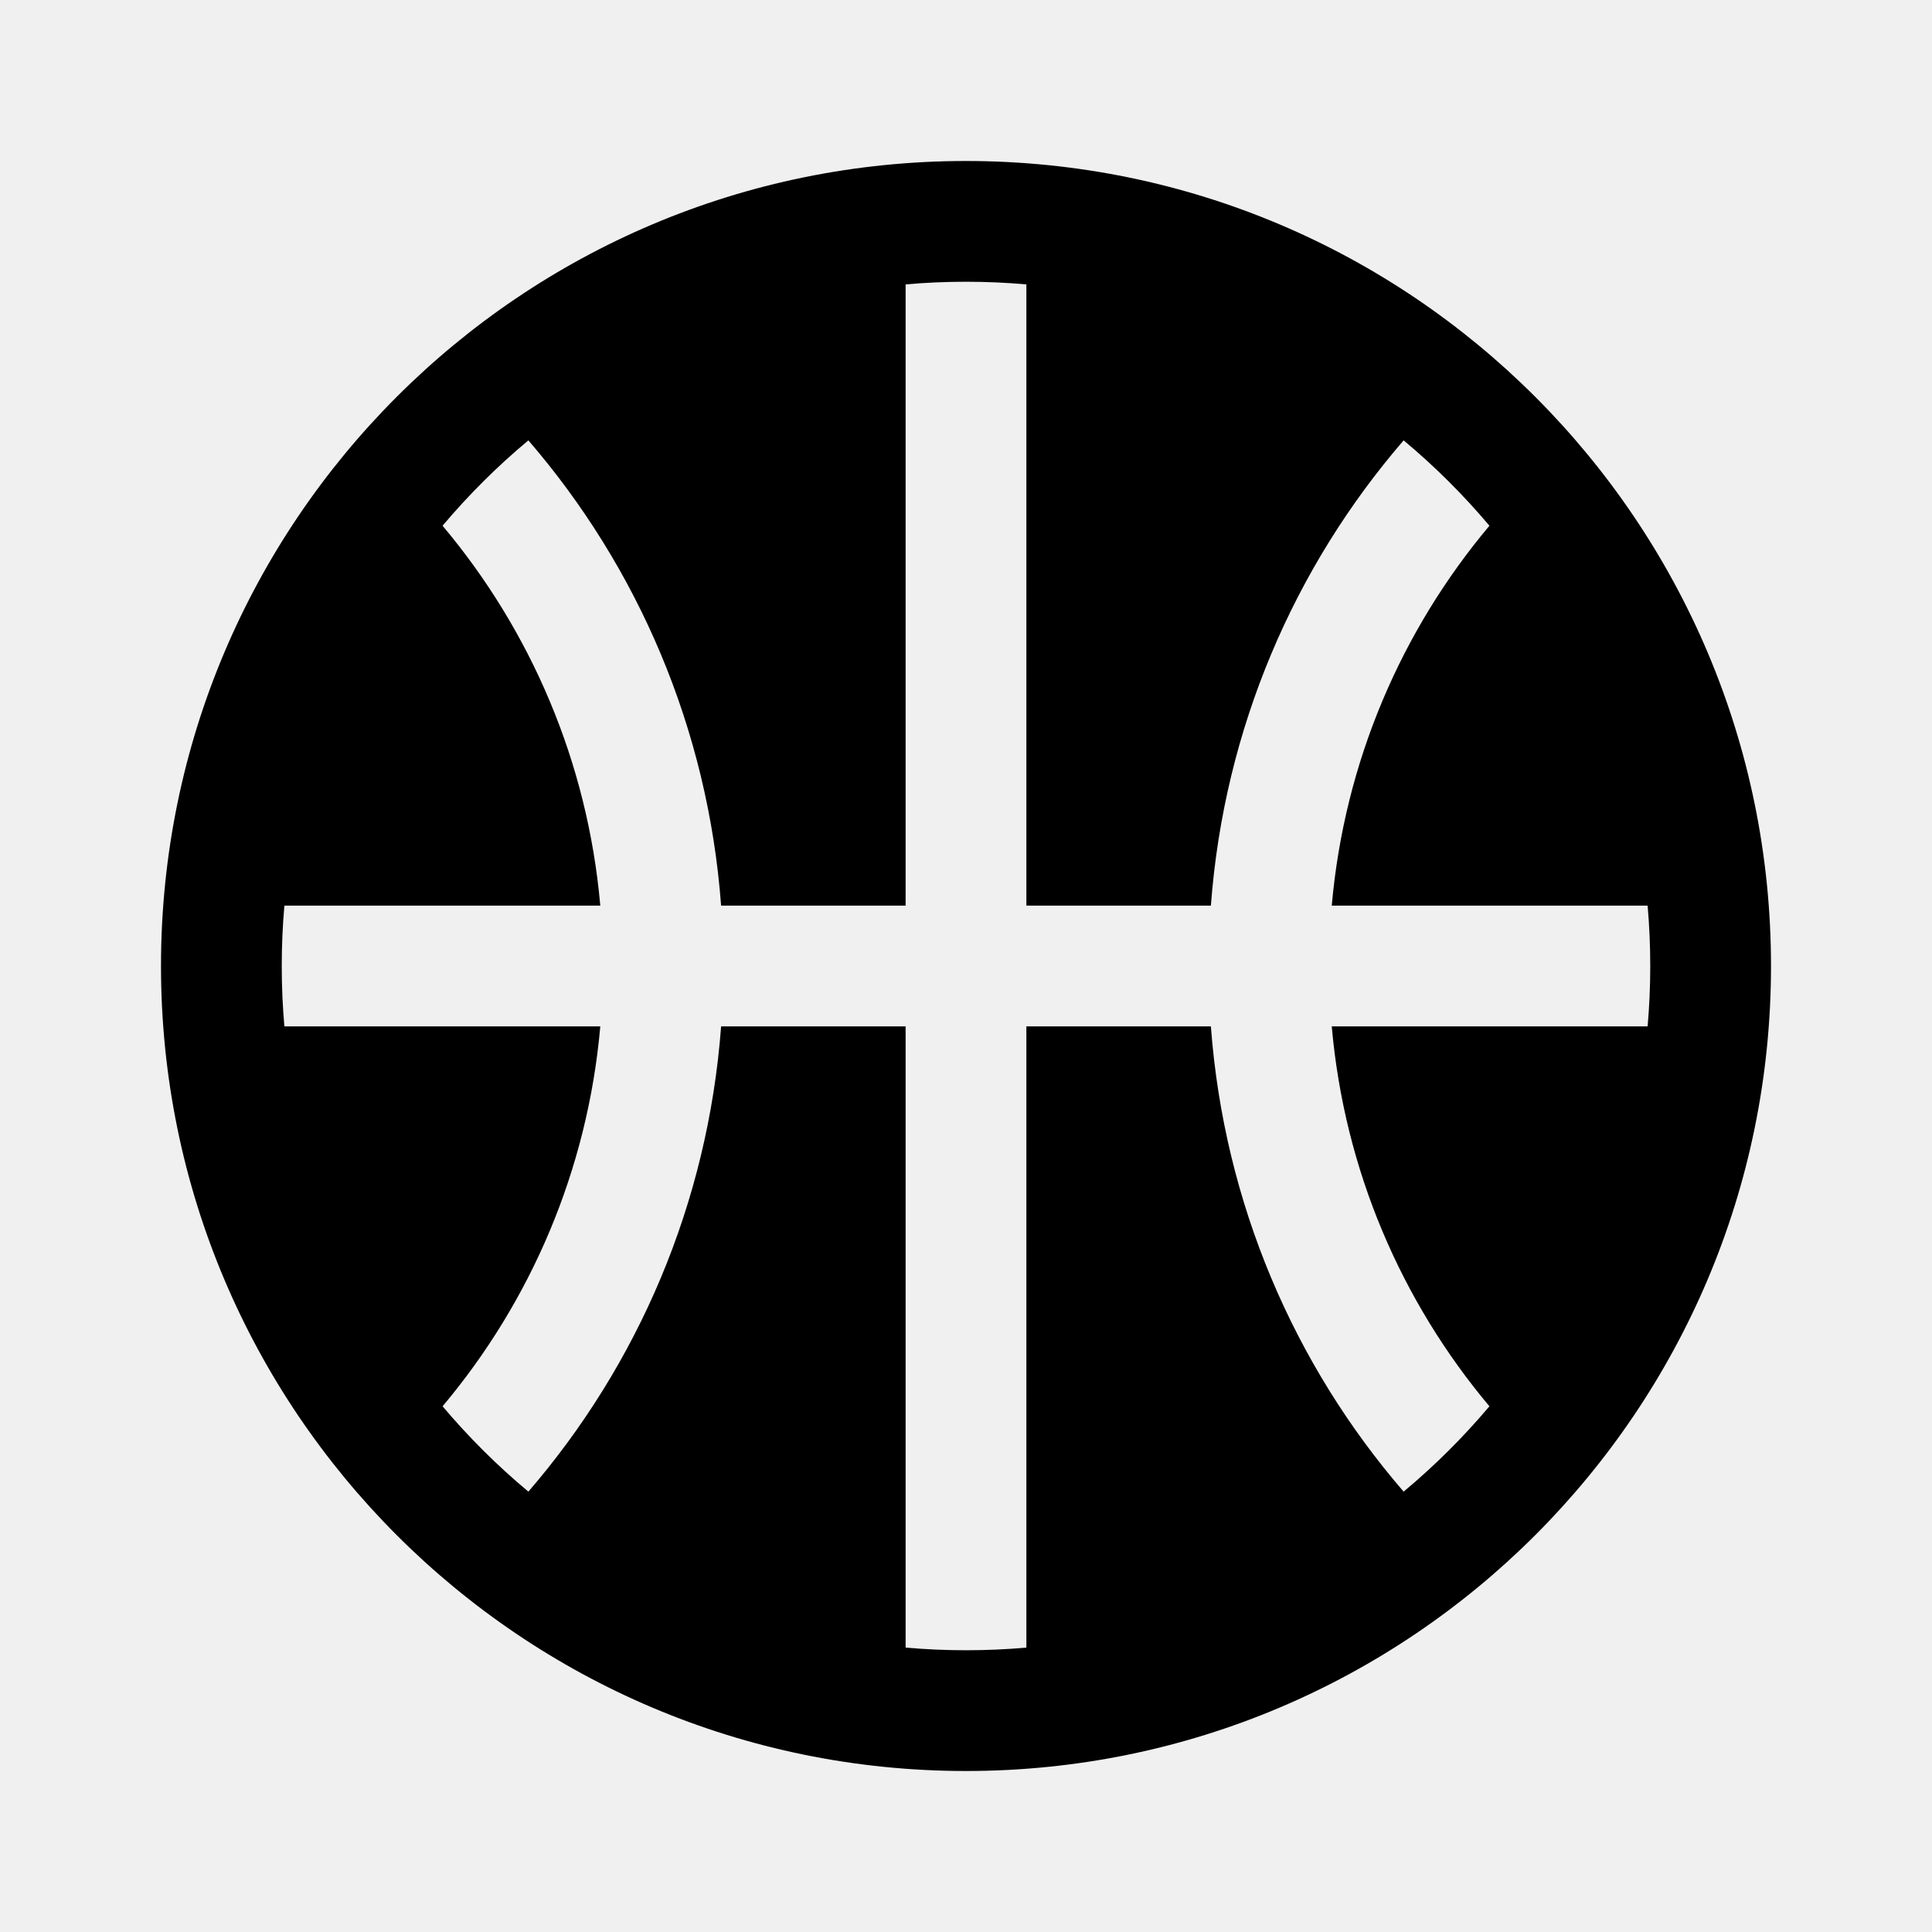
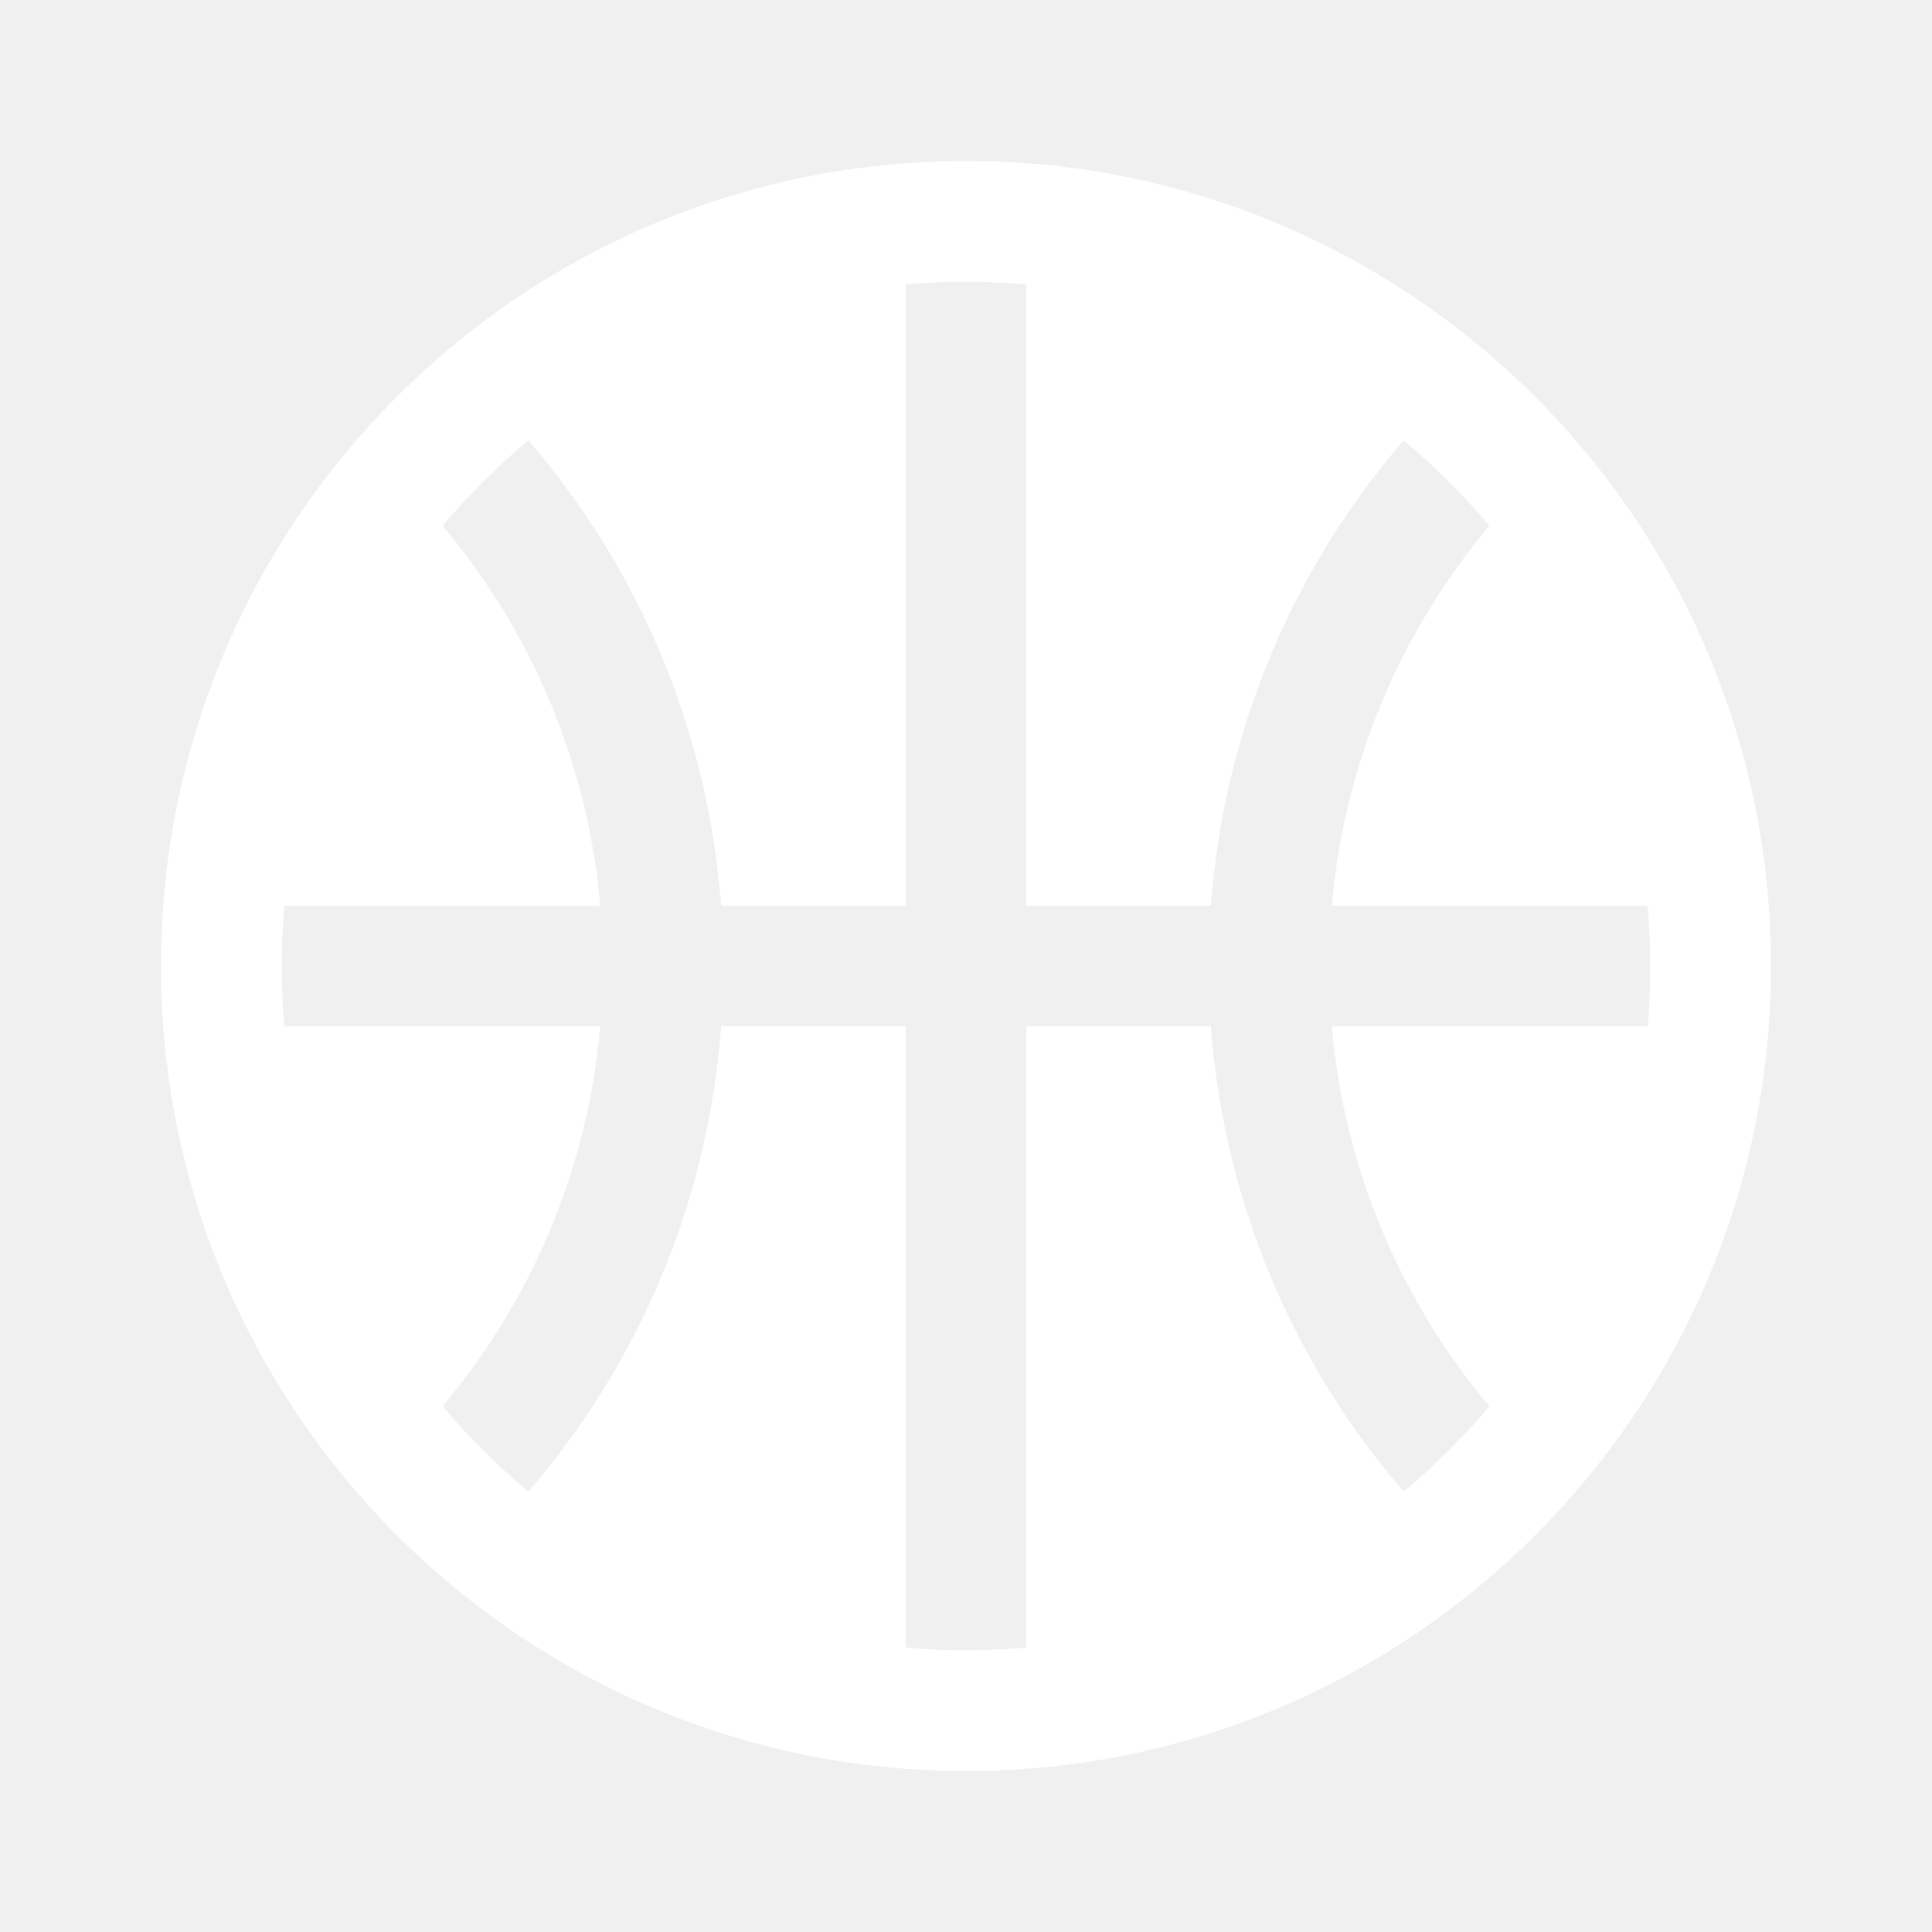
<svg xmlns="http://www.w3.org/2000/svg" width="1000pt" height="1000pt" viewBox="0 0 1000 1000">
-   <path d="M 500 83.332 C 269.875 83.332 83.332 269.875 83.332 500 C 83.332 730.082 269.875 916.668 500 916.668 C 730.082 916.668 916.668 730.082 916.668 500 C 916.668 269.875 730.082 83.332 500 83.332 Z M 689.312 531.262 C 695.875 605.75 725.398 673.727 770.914 727.887 C 757.441 743.879 742.578 758.668 726.516 772.066 C 669.914 706.461 633.602 623.004 626.75 531.242 L 531.25 531.242 L 531.25 852.801 C 520.953 853.707 510.527 854.168 500 854.168 C 489.469 854.168 479.047 853.703 468.746 852.801 L 468.746 531.242 L 373.246 531.242 C 366.398 623.004 330.082 706.461 273.484 772.066 C 257.422 758.668 242.559 743.883 229.086 727.887 C 274.621 673.73 304.145 605.754 310.711 531.262 L 147.199 531.262 C 146.297 520.961 145.832 510.535 145.832 500 C 145.832 489.473 146.297 479.051 147.199 468.758 L 310.711 468.758 C 304.145 394.266 274.617 326.281 229.074 272.121 C 242.555 256.125 257.418 241.336 273.48 227.934 C 330.082 293.535 366.395 376.992 373.246 468.758 L 468.746 468.758 L 468.746 147.199 C 479.047 146.297 489.473 145.832 500 145.832 C 510.527 145.832 520.953 146.297 531.25 147.199 L 531.25 468.758 L 626.75 468.758 C 633.602 376.992 669.914 293.539 726.516 227.934 C 742.582 241.336 757.449 256.129 770.922 272.125 C 725.402 326.285 695.879 394.266 689.312 468.758 L 852.801 468.758 C 853.707 479.051 854.168 489.473 854.168 500 C 854.168 510.535 853.703 520.961 852.801 531.262 Z M 689.312 531.262" />
+   <path fill="#FFFFFF" d="M 500 83.332 C 269.875 83.332 83.332 269.875 83.332 500 C 83.332 730.082 269.875 916.668 500 916.668 C 730.082 916.668 916.668 730.082 916.668 500 C 916.668 269.875 730.082 83.332 500 83.332 Z M 689.312 531.262 C 695.875 605.75 725.398 673.727 770.914 727.887 C 757.441 743.879 742.578 758.668 726.516 772.066 C 669.914 706.461 633.602 623.004 626.75 531.242 L 531.25 531.242 L 531.25 852.801 C 520.953 853.707 510.527 854.168 500 854.168 C 489.469 854.168 479.047 853.703 468.746 852.801 L 468.746 531.242 L 373.246 531.242 C 366.398 623.004 330.082 706.461 273.484 772.066 C 257.422 758.668 242.559 743.883 229.086 727.887 C 274.621 673.73 304.145 605.754 310.711 531.262 L 147.199 531.262 C 146.297 520.961 145.832 510.535 145.832 500 C 145.832 489.473 146.297 479.051 147.199 468.758 L 310.711 468.758 C 304.145 394.266 274.617 326.281 229.074 272.121 C 242.555 256.125 257.418 241.336 273.48 227.934 C 330.082 293.535 366.395 376.992 373.246 468.758 L 468.746 468.758 L 468.746 147.199 C 479.047 146.297 489.473 145.832 500 145.832 C 510.527 145.832 520.953 146.297 531.25 147.199 L 531.25 468.758 L 626.75 468.758 C 633.602 376.992 669.914 293.539 726.516 227.934 C 742.582 241.336 757.449 256.129 770.922 272.125 C 725.402 326.285 695.879 394.266 689.312 468.758 L 852.801 468.758 C 853.707 479.051 854.168 489.473 854.168 500 C 854.168 510.535 853.703 520.961 852.801 531.262 Z M 689.312 531.262" />
</svg>
